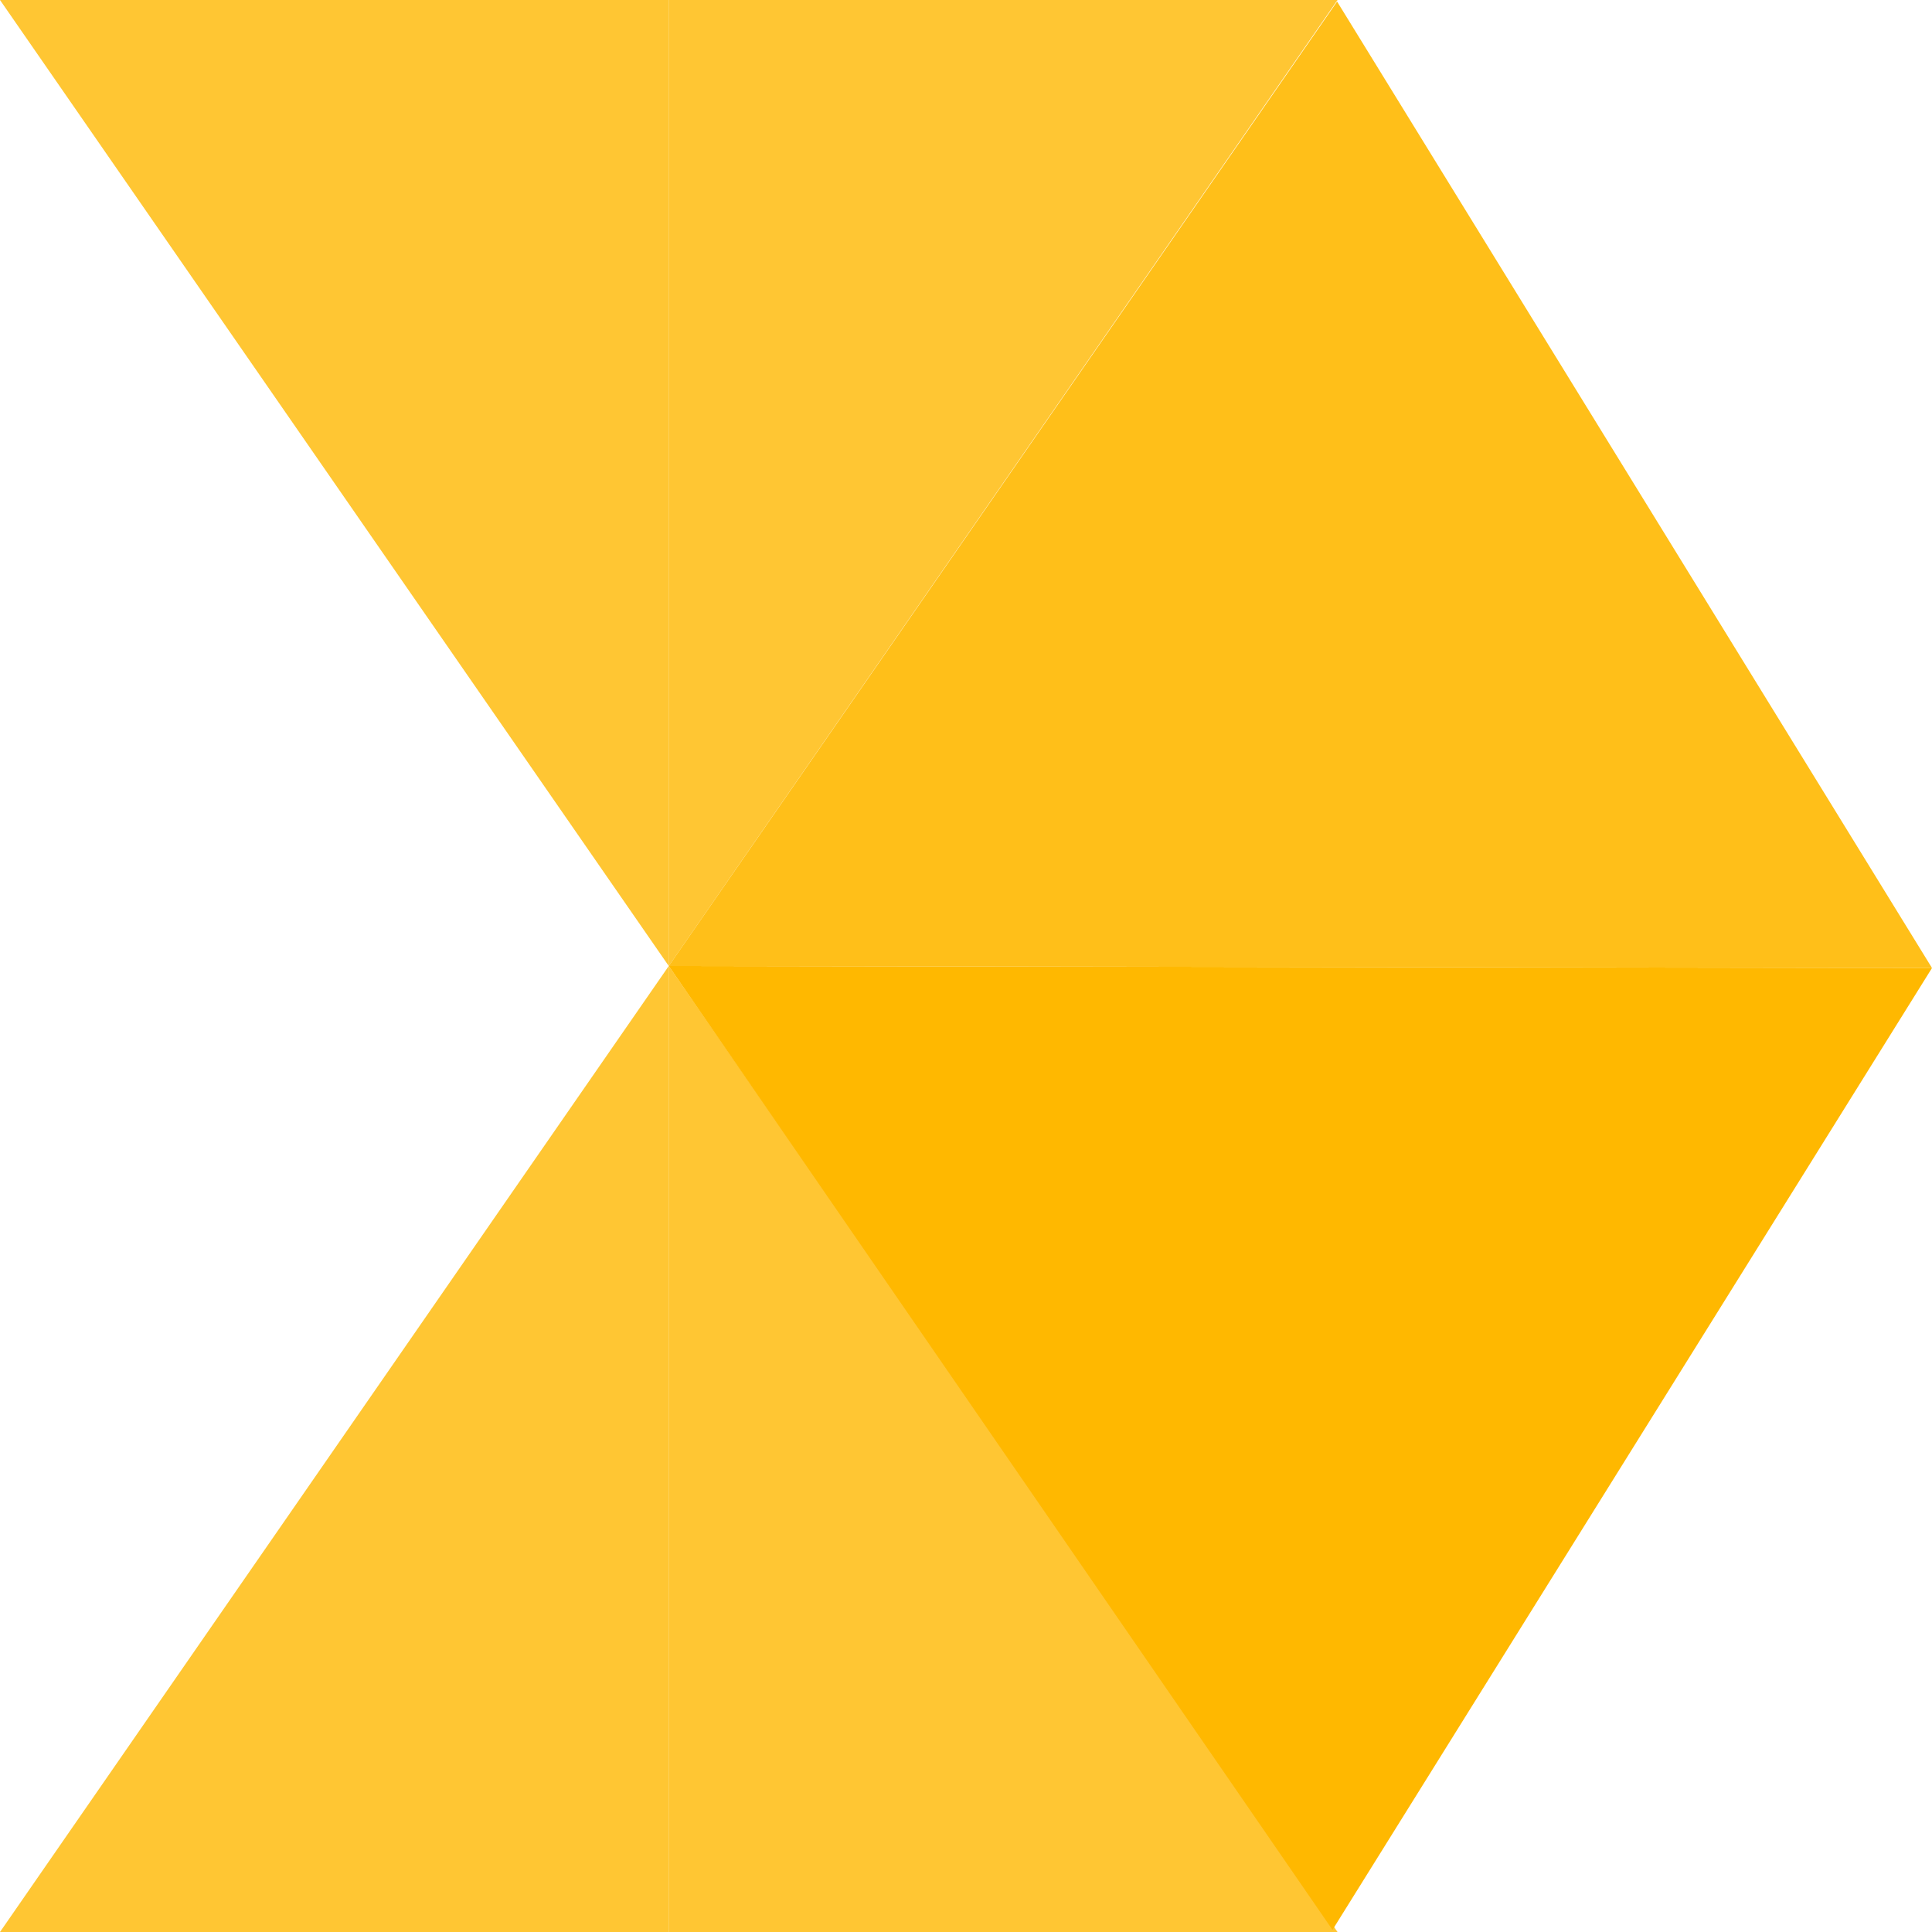
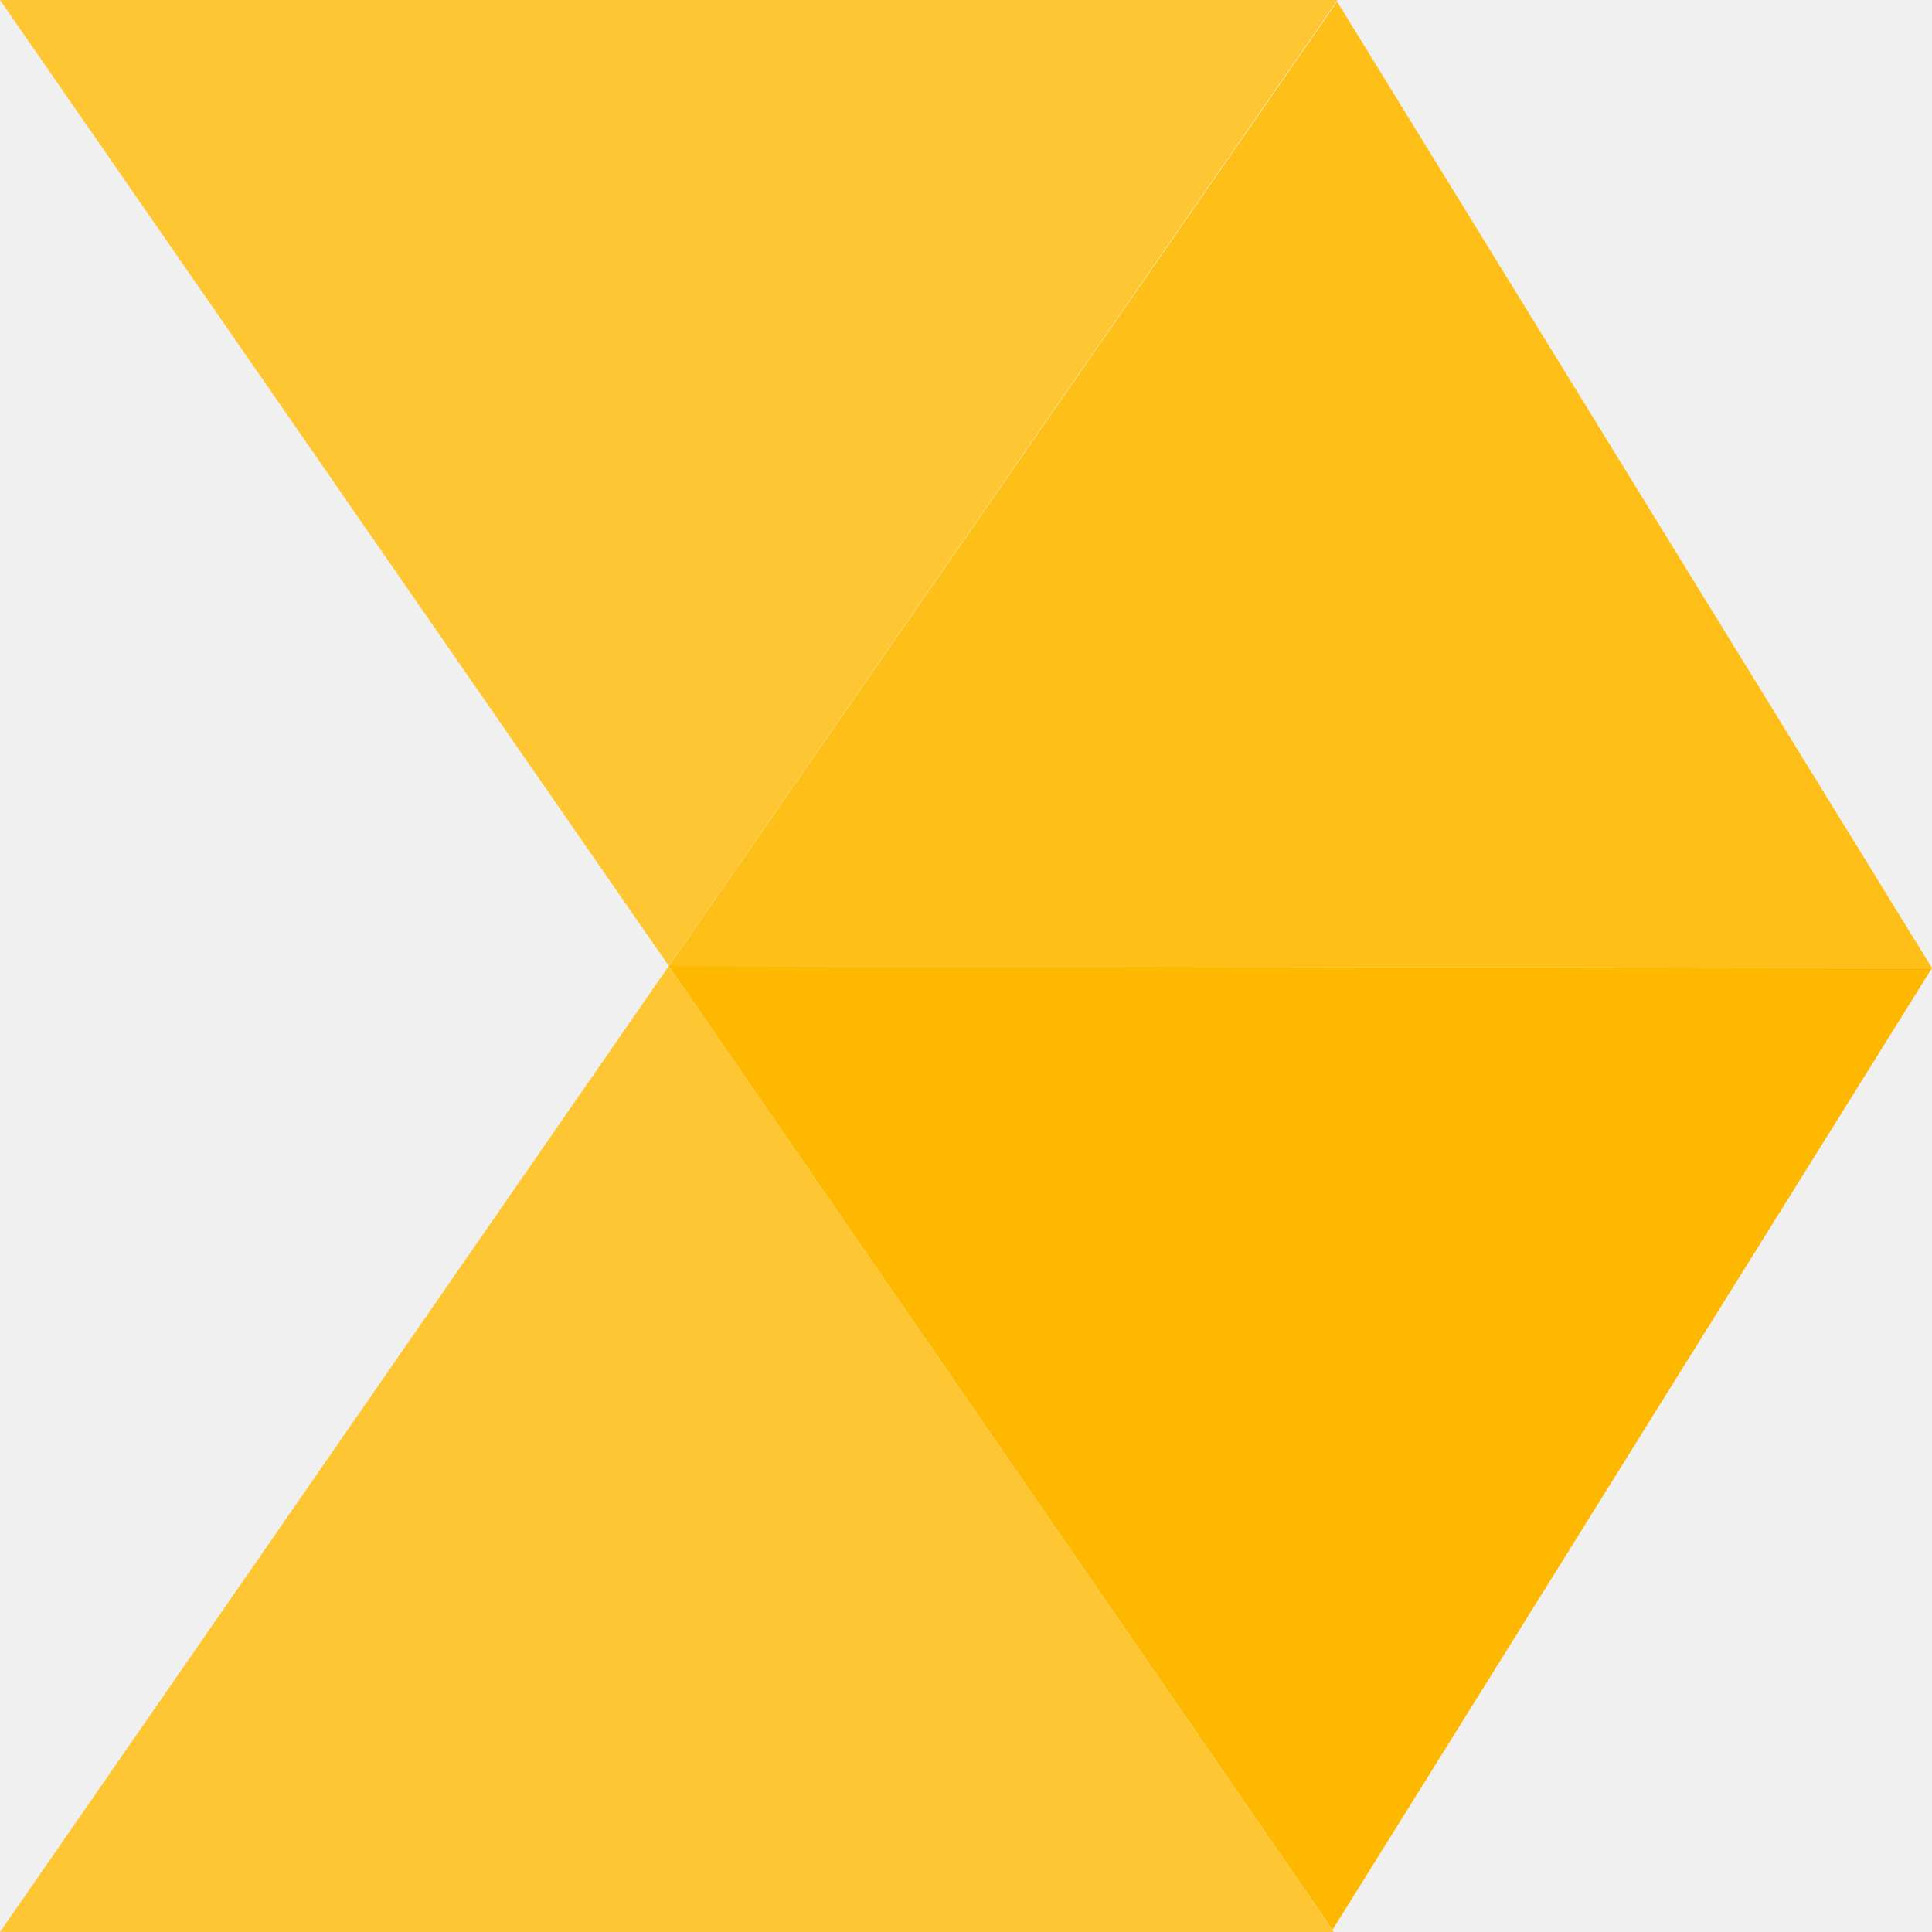
<svg xmlns="http://www.w3.org/2000/svg" width="260" height="260" viewBox="0 0 260 260" fill="none">
  <g clip-path="url(#clip0_111_68)">
-     <rect width="260" height="260" fill="white" />
-     <path d="M90 0H0L90 130V0Z" fill="#FFB800" fill-opacity="0.8" />
-     <path d="M90 0H180L90 130V0Z" fill="#FFB800" fill-opacity="0.8" />
-     <path d="M90 260H0L90 130V260Z" fill="#FFB800" fill-opacity="0.8" />
+     <path d="M180 0H0L90 130L180 0Z" fill="white" />
+     <path d="M180 0H0L90 130L180 0Z" fill="#FFB800" fill-opacity="0.8" />
+     <path d="M179.5 260H0L90 130L179.5 260Z" fill="white" />
+     <path d="M179.5 260H0L90 130L179.5 260Z" fill="#FFB800" fill-opacity="0.8" />
+     <path d="M179.94 0.208L260 130.268L90 130L179.94 0.208Z" fill="white" />
    <path d="M179.94 0.208L260 130.268L90 130L179.94 0.208Z" fill="#FFB800" fill-opacity="0.9" />
    <path d="M179.323 259.711L260 130.268L90 130L179.323 259.711Z" fill="#FFB800" />
-     <path d="M90 260H180L90 130V260Z" fill="#FFB800" fill-opacity="0.8" />
  </g>
  <defs>
    <clipPath id="clip0_111_68">
      <rect width="260" height="260" fill="white" />
    </clipPath>
  </defs>
</svg>
